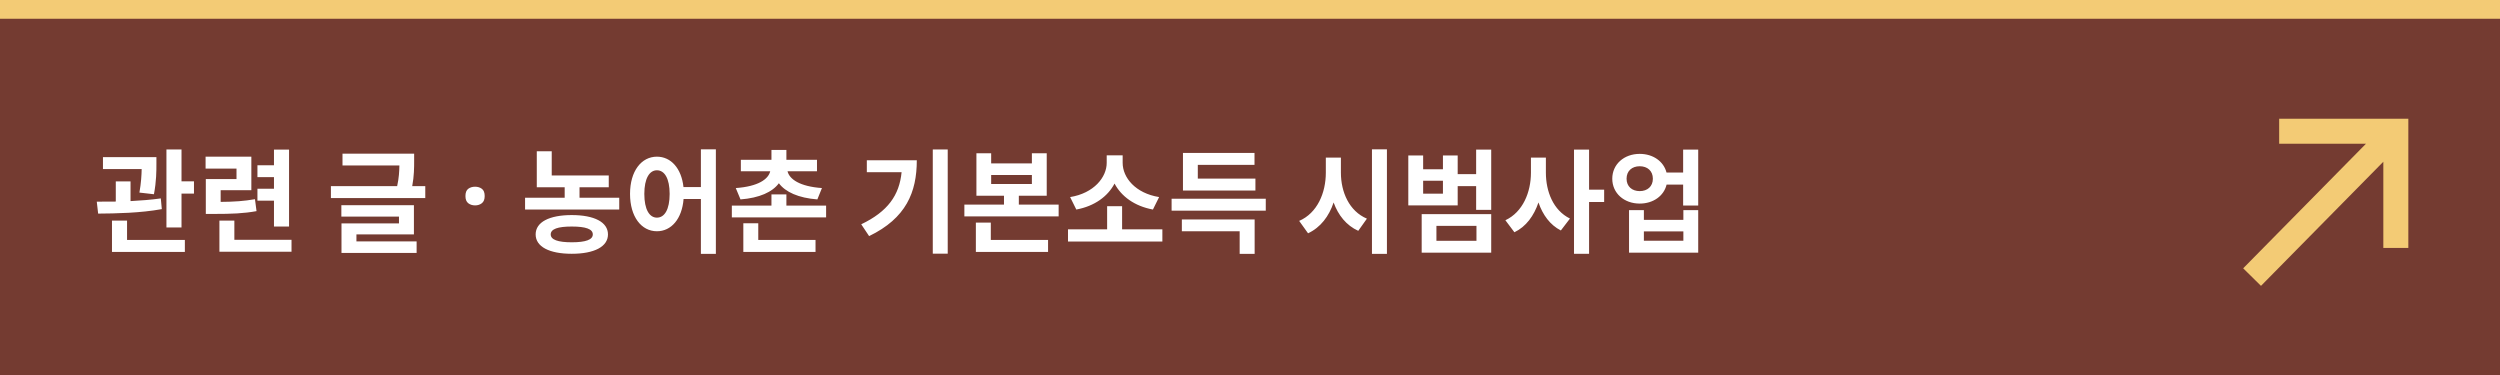
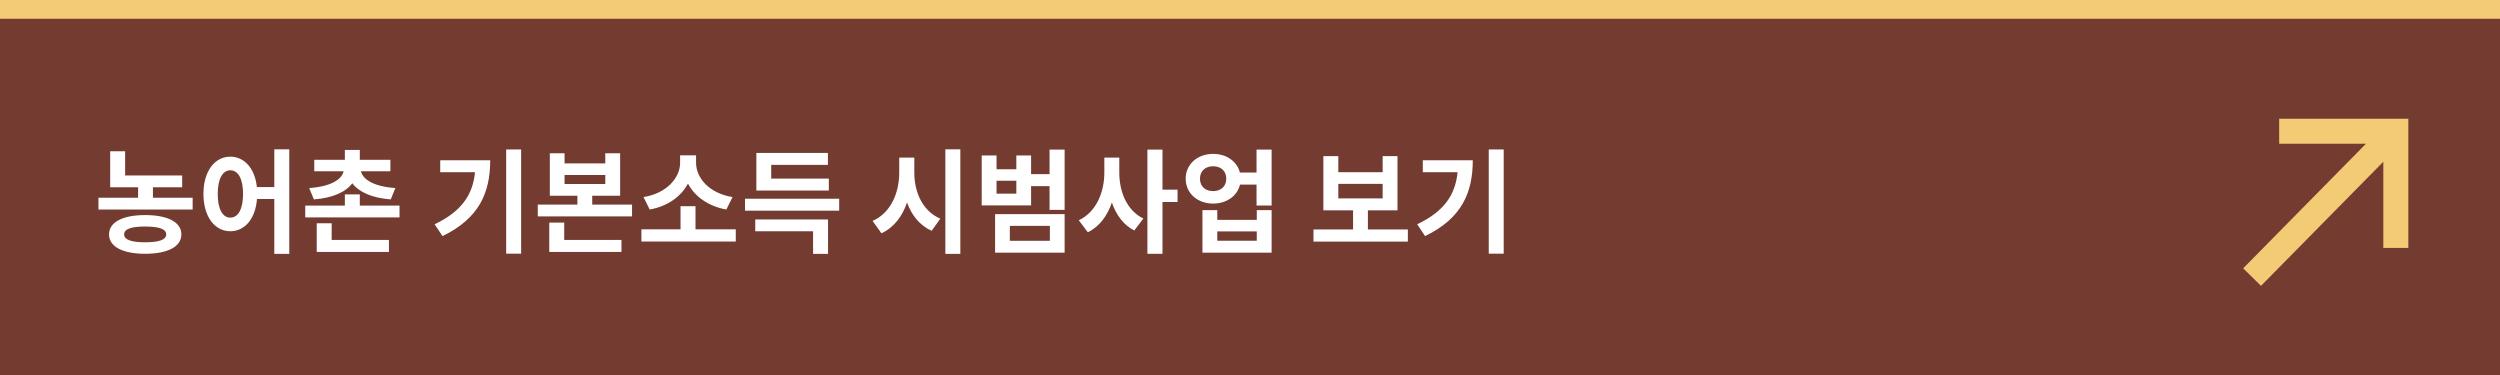
<svg xmlns="http://www.w3.org/2000/svg" width="1200" height="180" viewBox="0 0 1200 180" role="img">
  <rect width="1200" height="180" fill="#743B31" />
  <rect width="1200" height="9" fill="#F3CB75" />
-   <text x="45" y="117" font-family="'Malgun Gothic','Noto Sans KR','Apple SD Gothic Neo',sans-serif" font-size="54" fill="#FFFFFF" font-weight="900">관련 글 · 농어촌 기본소득 시범사업</text>
+   <text x="45" y="117" font-family="'Malgun Gothic','Noto Sans KR','Apple SD Gothic Neo',sans-serif" font-size="54" fill="#FFFFFF" font-weight="900">농어촌 기본소득 시범사업 보기</text>
  <path d="M1081 133l69-70m-56 0h56v56" stroke="#F3CB75" stroke-width="12" fill="none" />
</svg>
